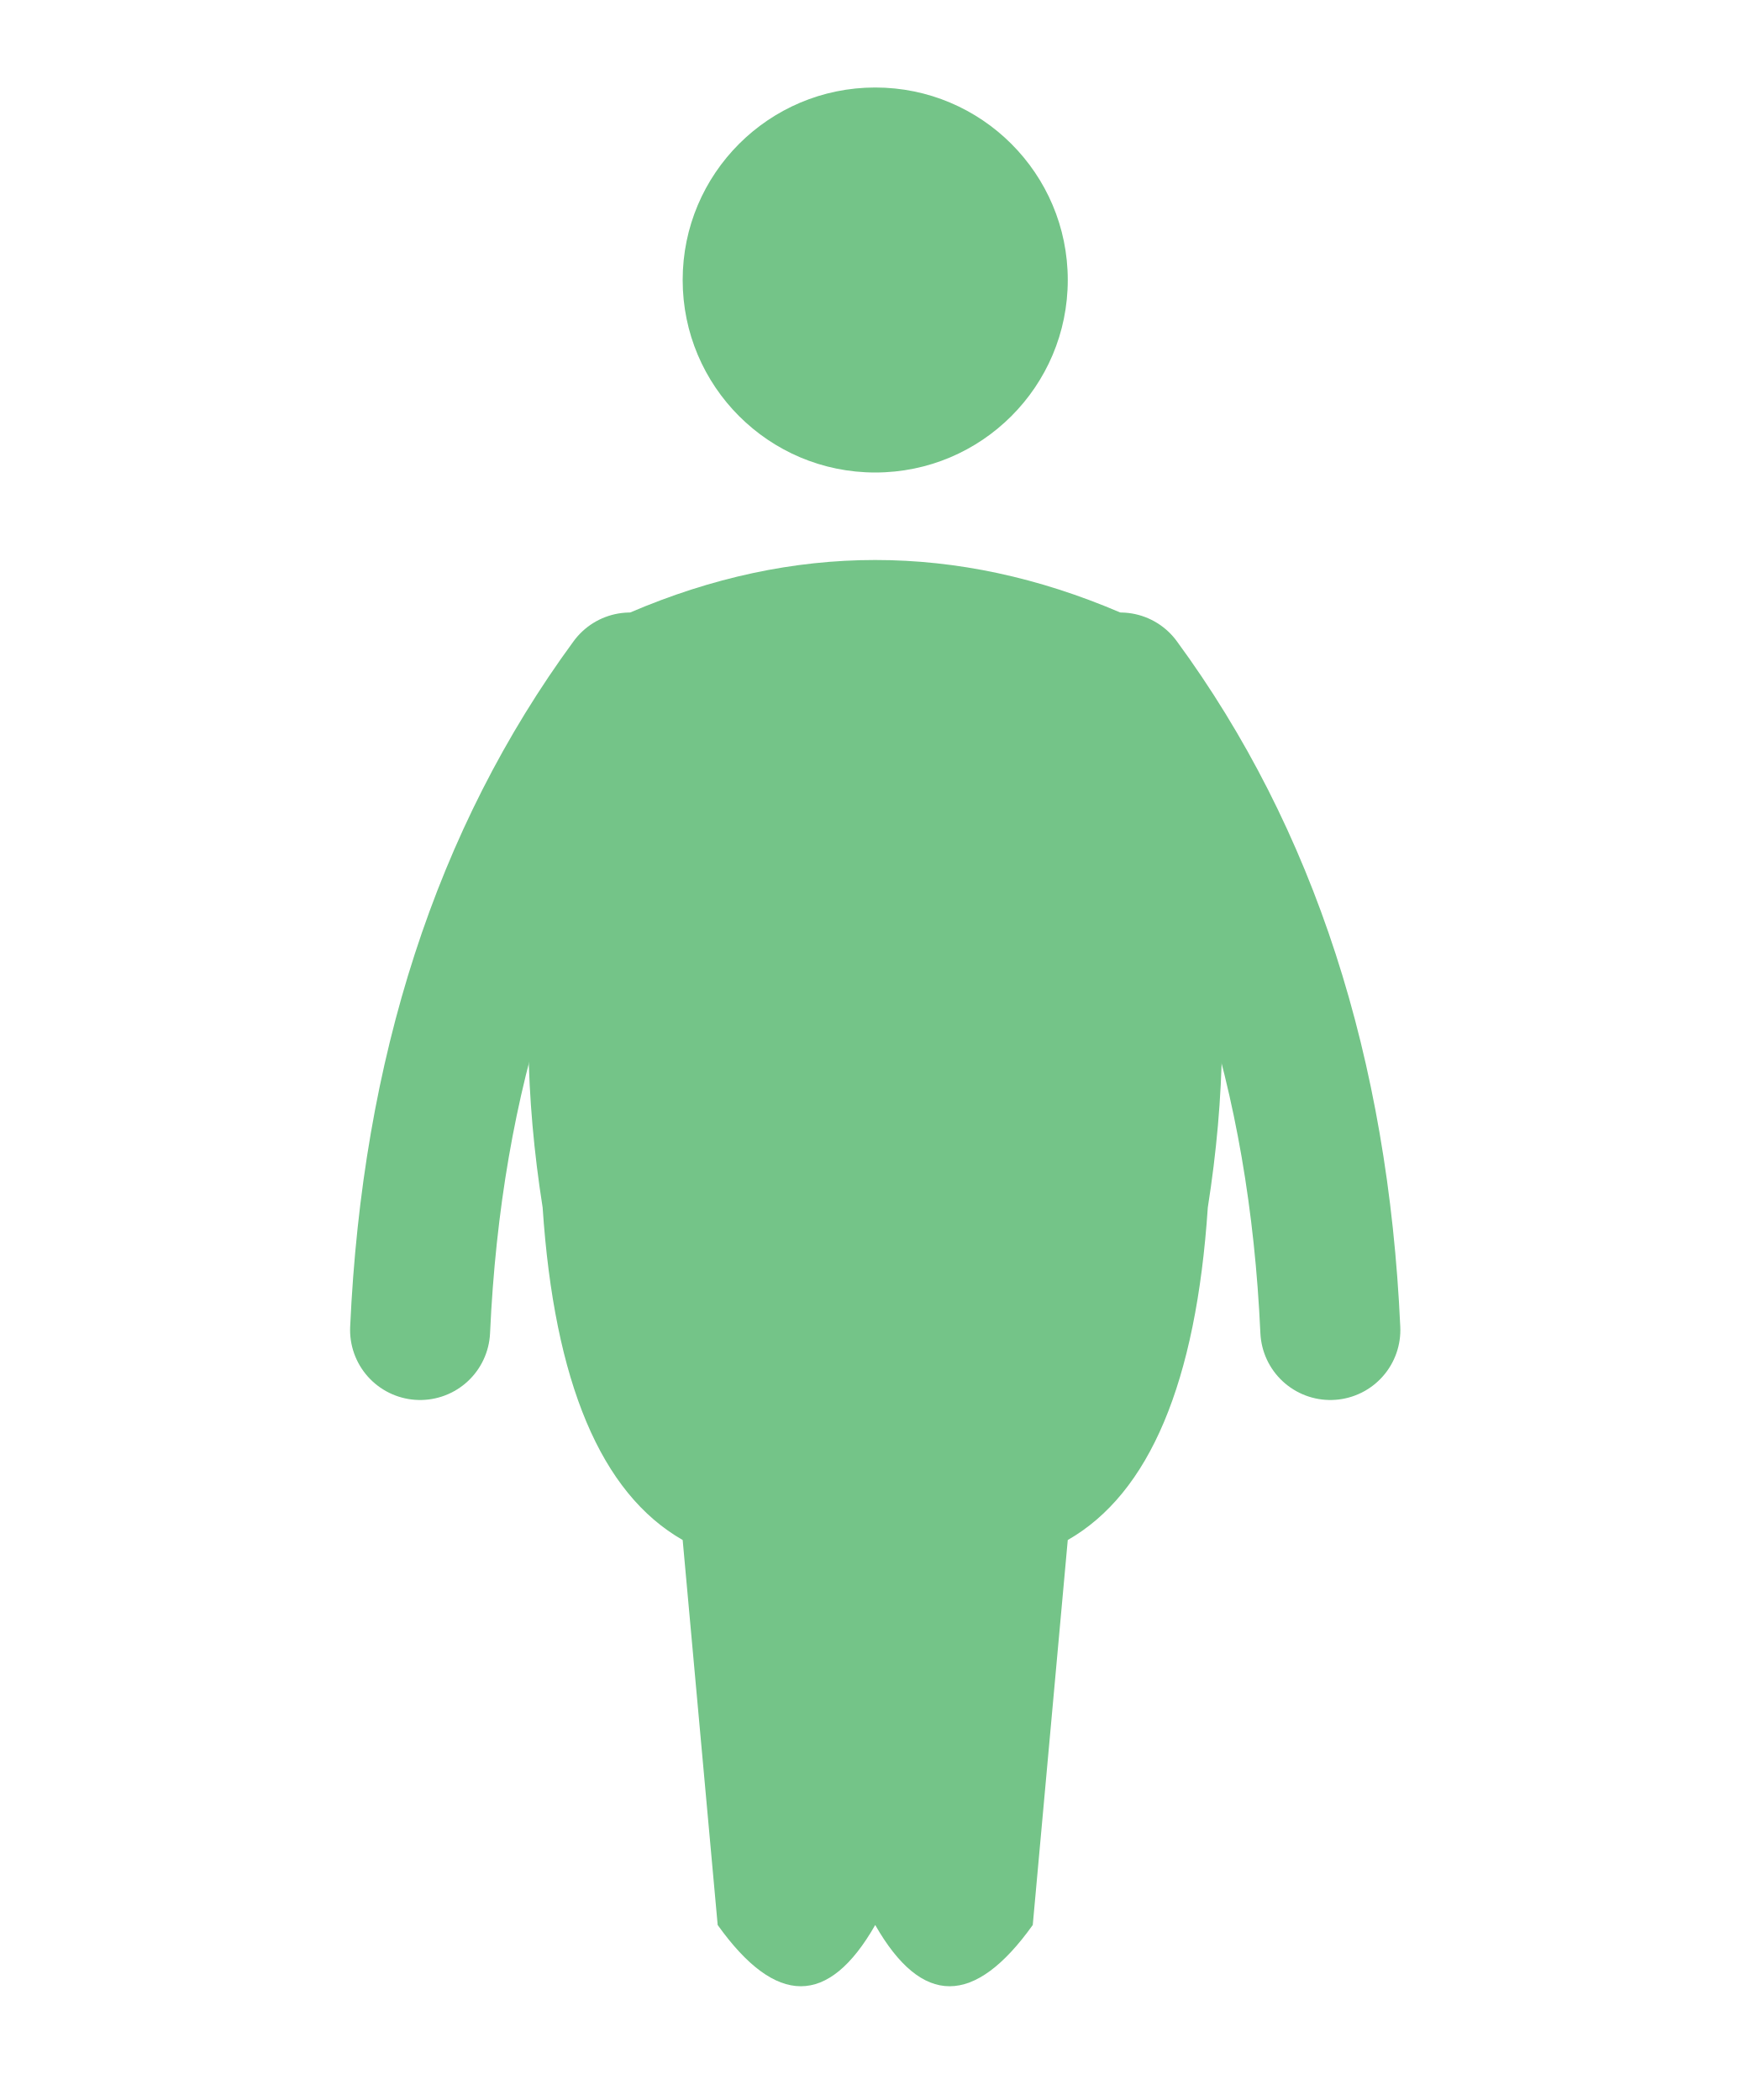
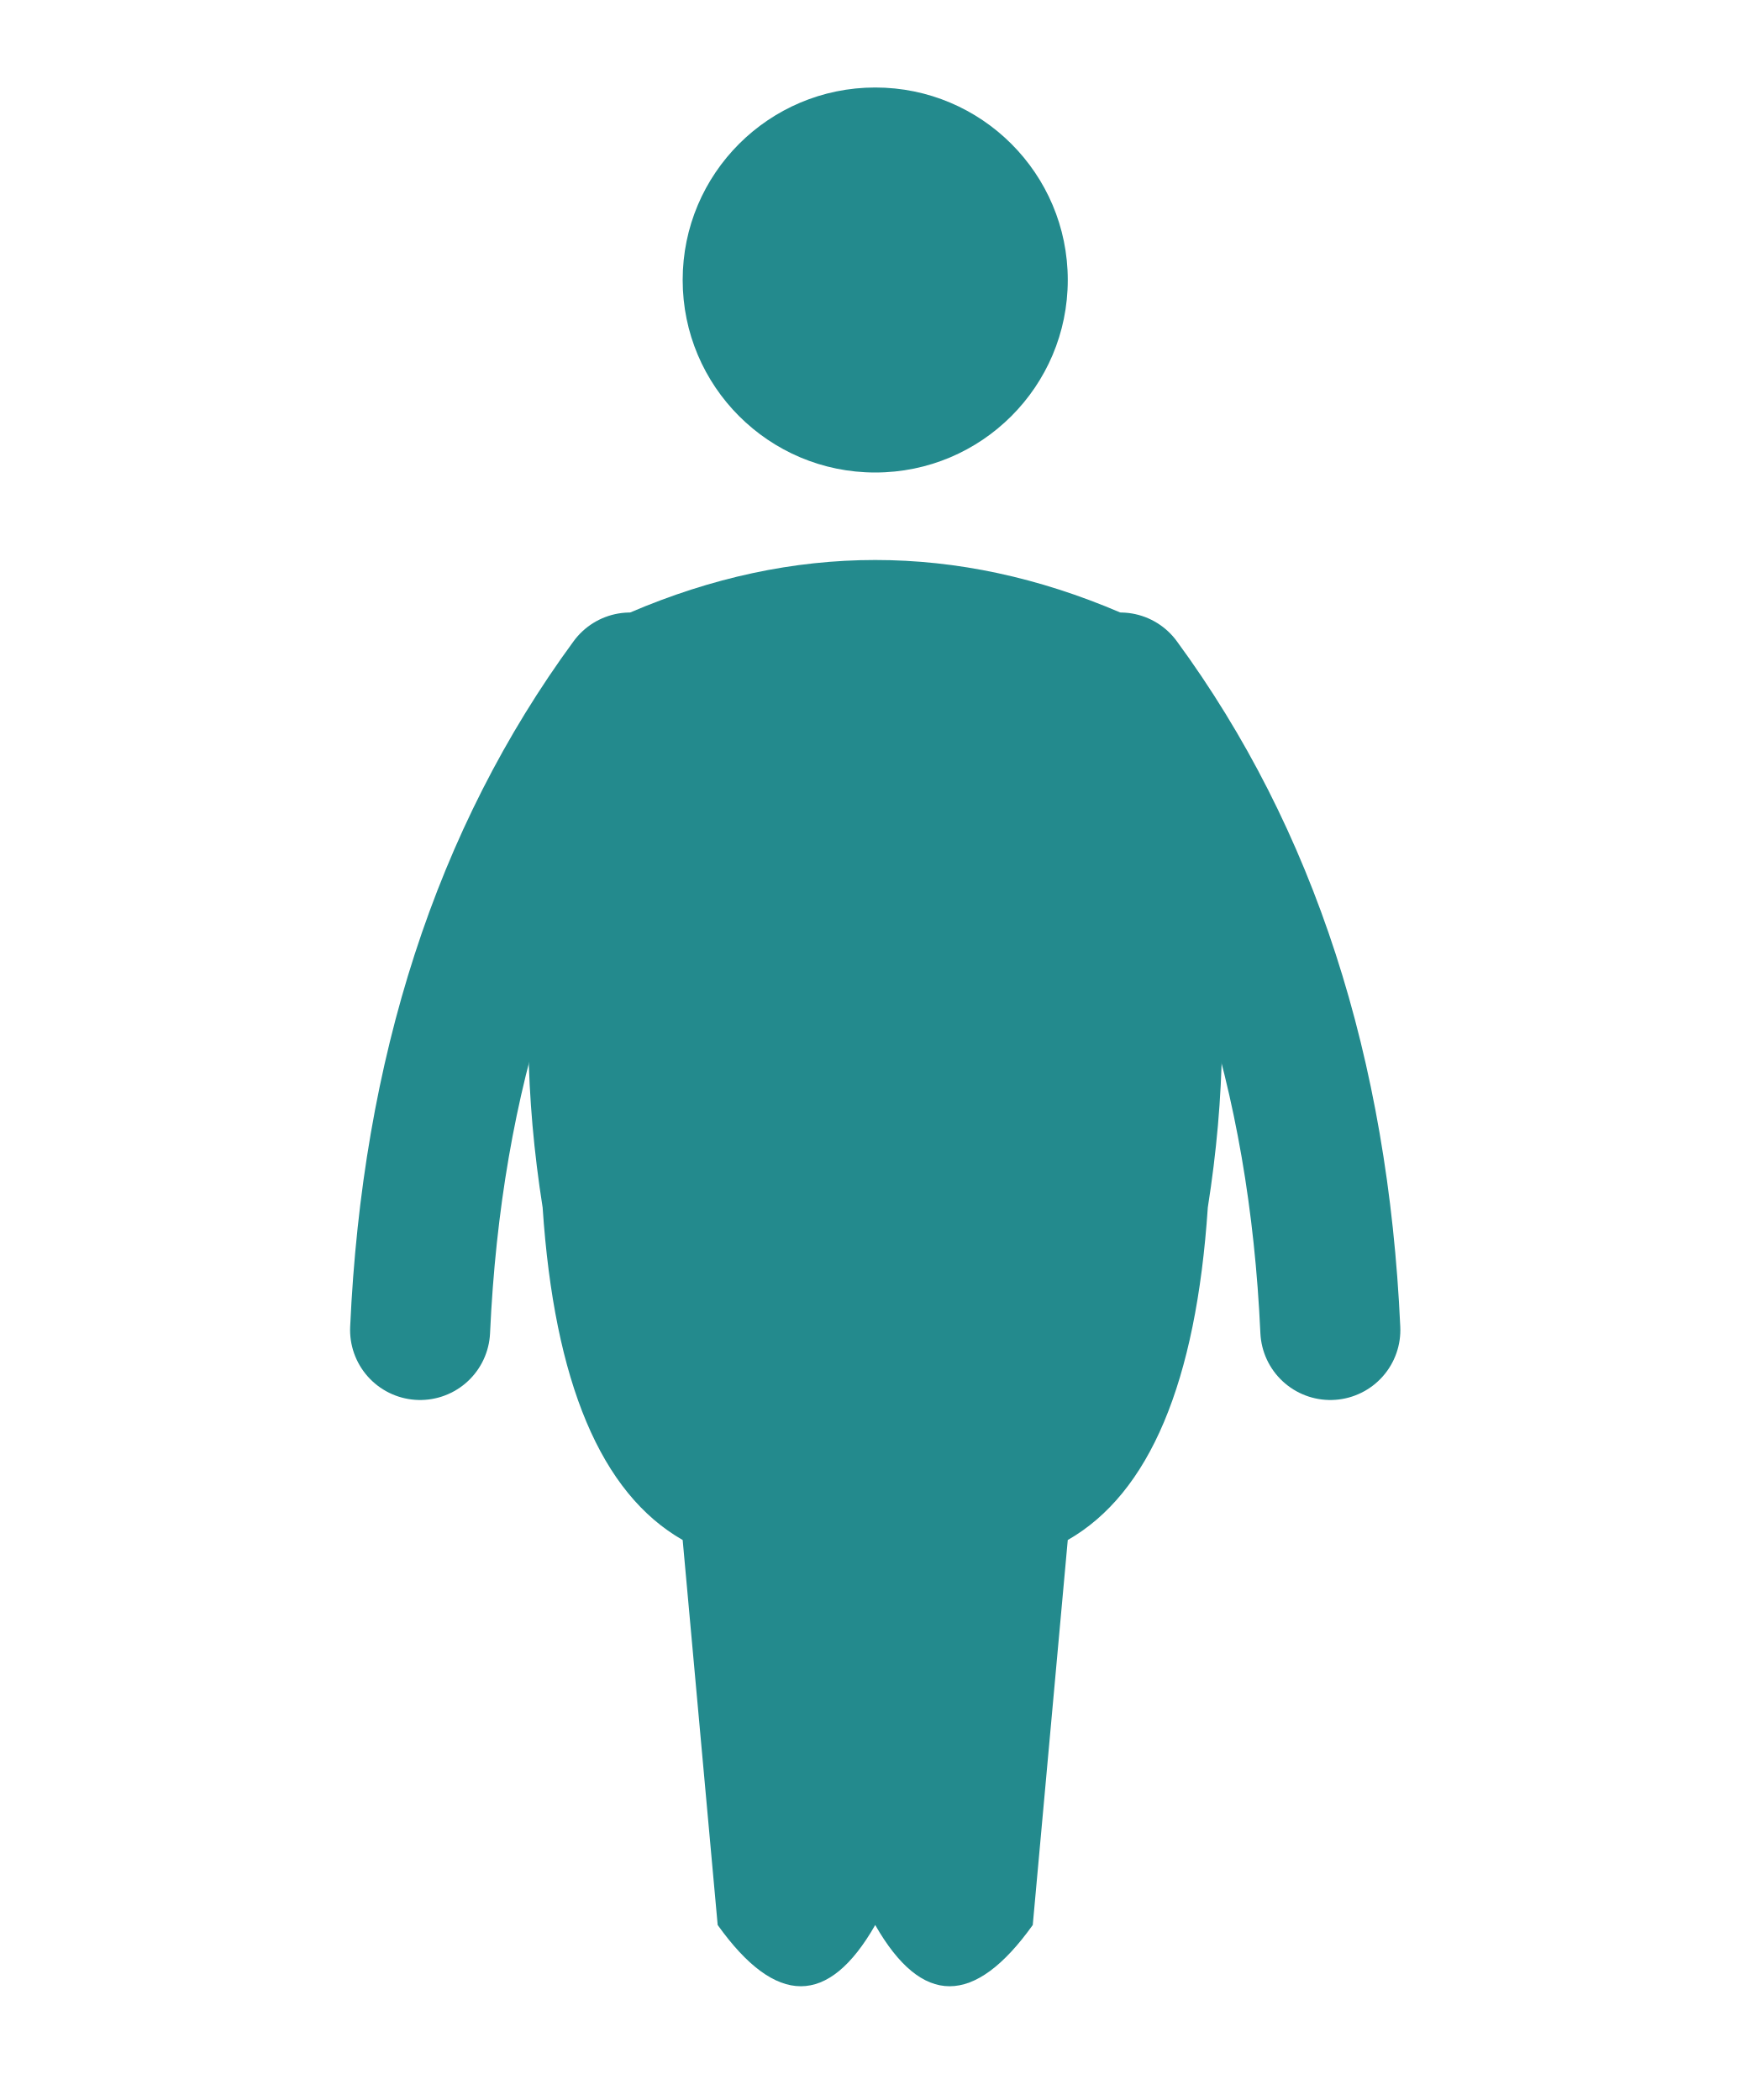
<svg xmlns="http://www.w3.org/2000/svg" viewBox="0 0 100 120" fill="none">
-   <circle cx="50" cy="16" r="11" fill="#74C488" />
-   <path d="M36 39 Q25 54 24 76 M64 39 Q75 54 76 76" stroke="#74C488" stroke-width="8" stroke-linecap="round" />
-   <path d="M36 35 Q50 29 64 35 Q72 50 69 69 Q68 84 61 88 L59 110 Q54 117 50 110 L50 88 L50 110 Q46 117 41 110 L39 88 Q32 84 31 69 Q28 50 36 35Z" fill="#74C488" />
+   <circle cx="50" cy="16" r="11" fill="#238A8D" />
+   <path d="M36 39 Q25 54 24 76 M64 39 Q75 54 76 76" stroke="#238A8D" stroke-width="8" stroke-linecap="round" />
+   <path d="M36 35 Q50 29 64 35 Q72 50 69 69 Q68 84 61 88 L59 110 Q54 117 50 110 L50 88 L50 110 Q46 117 41 110 L39 88 Q32 84 31 69 Q28 50 36 35Z" fill="#238A8D" />
</svg>
